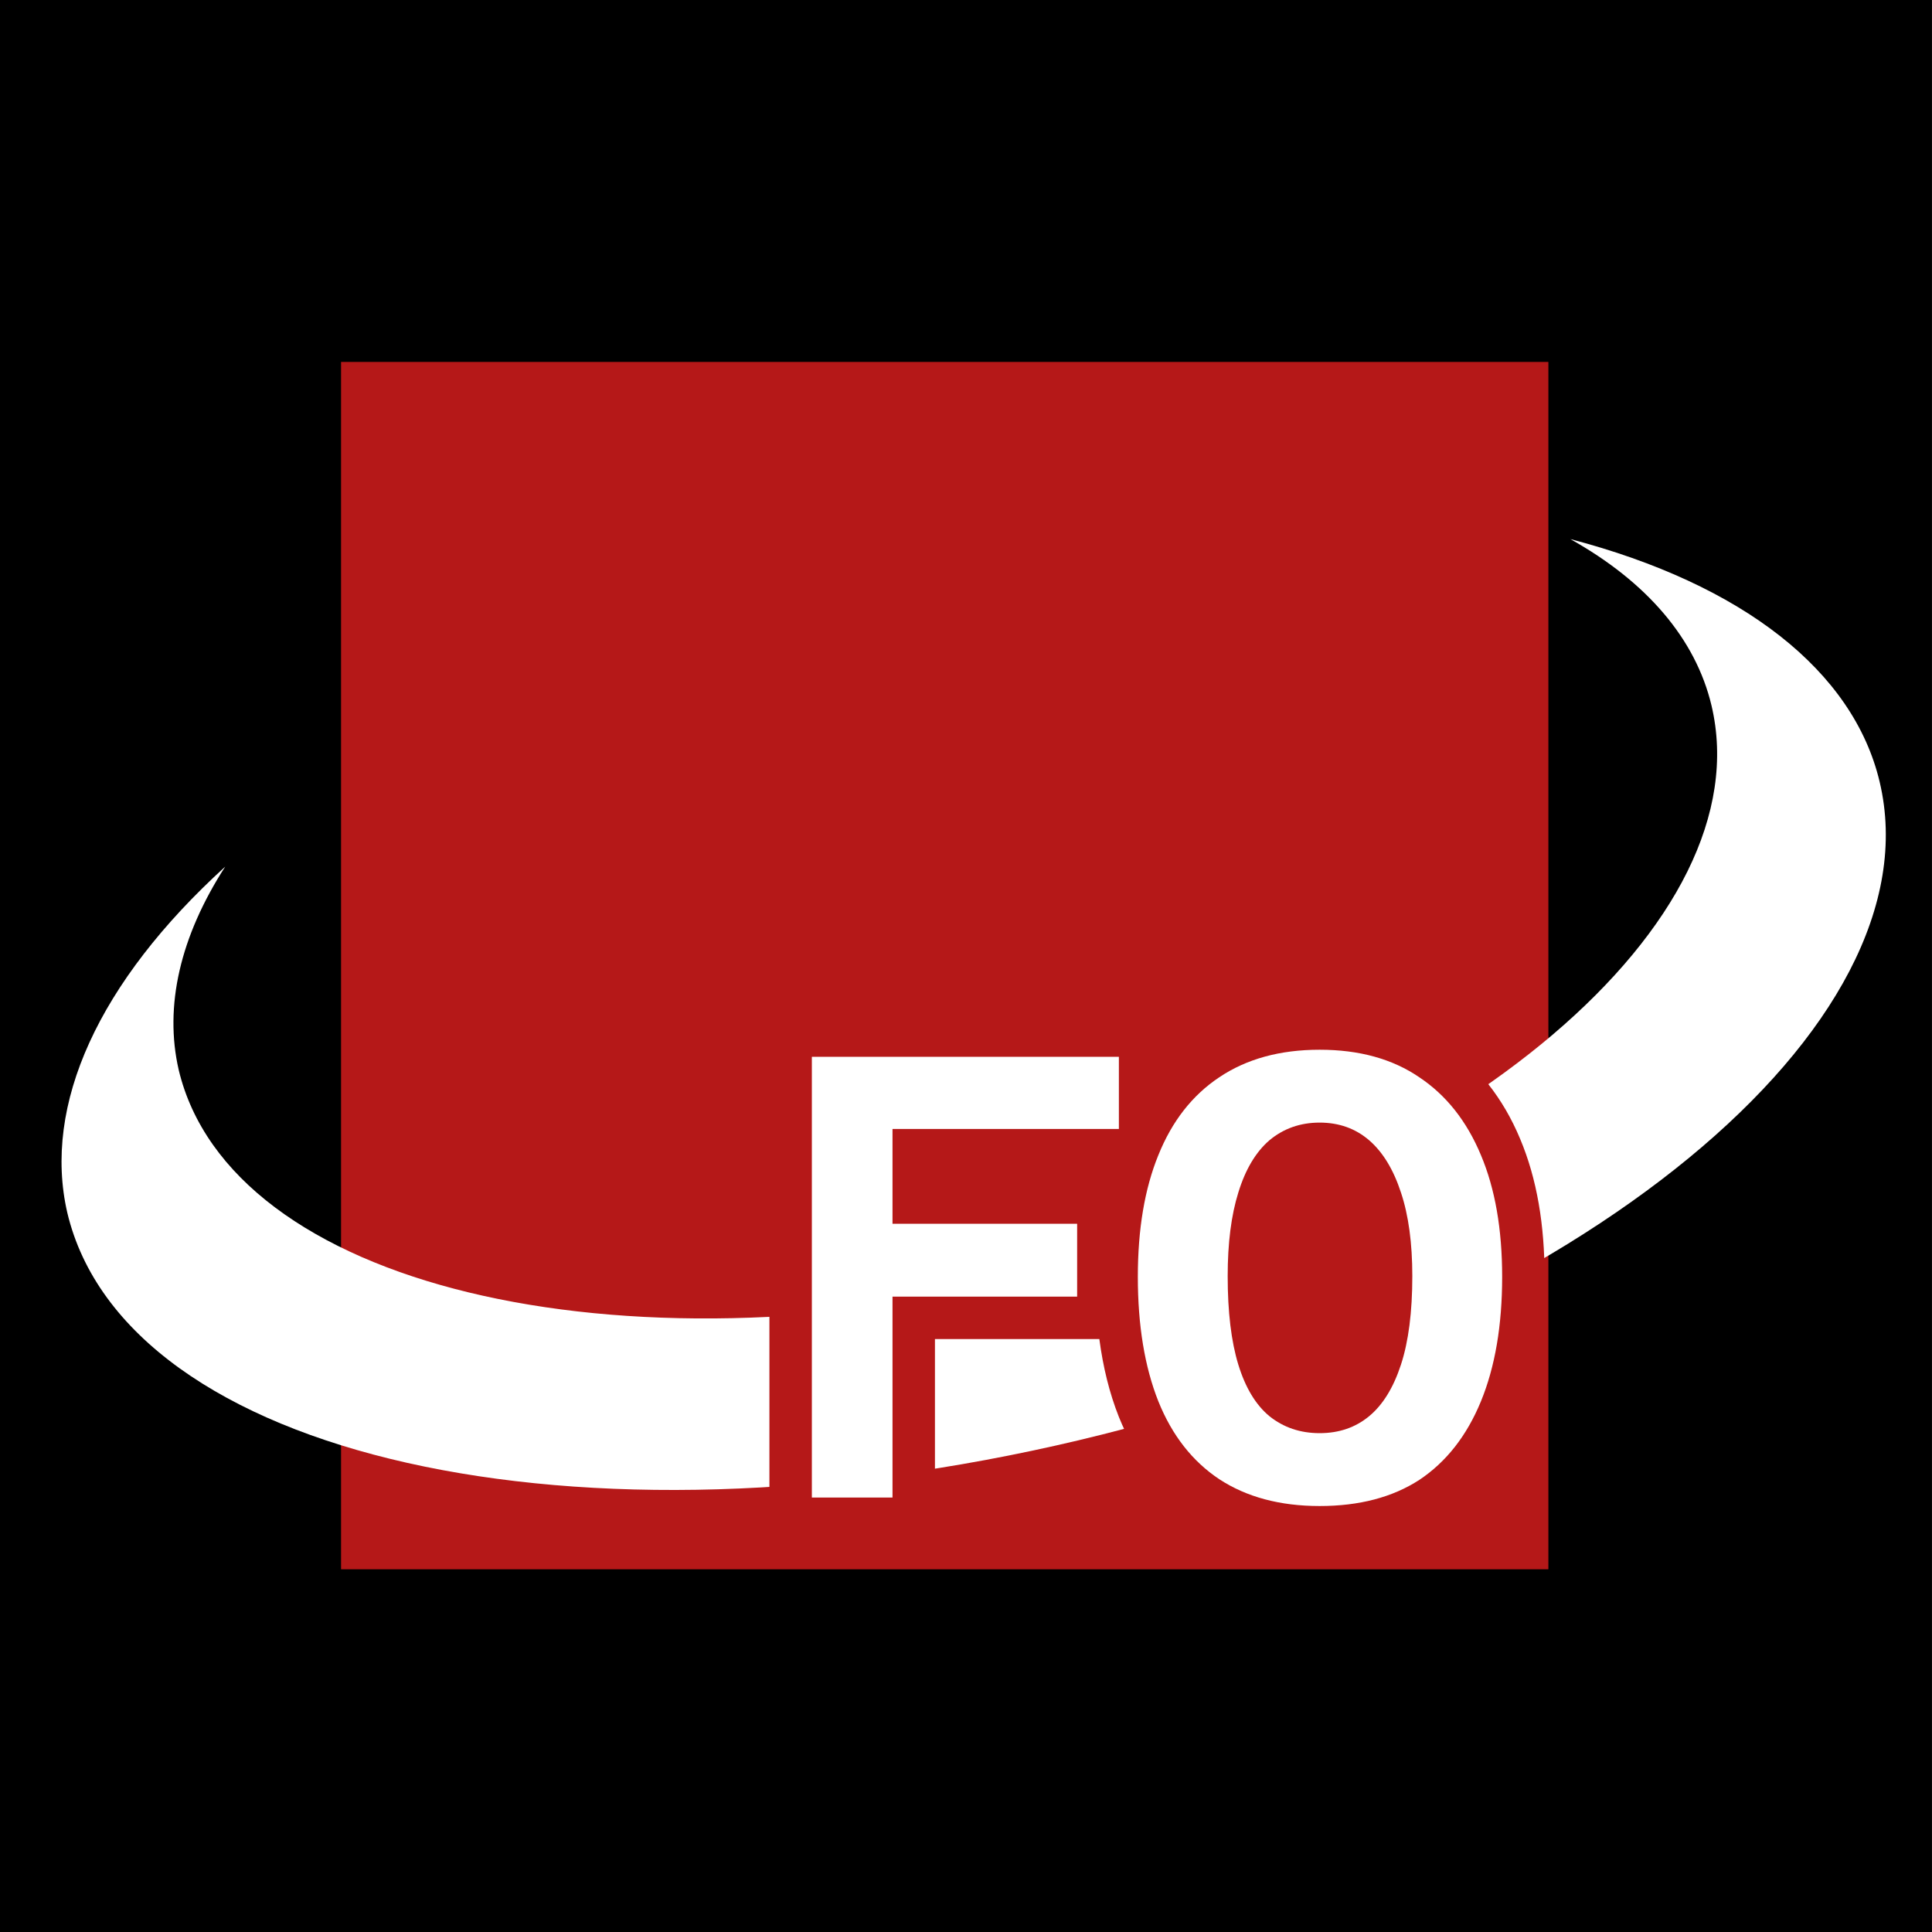
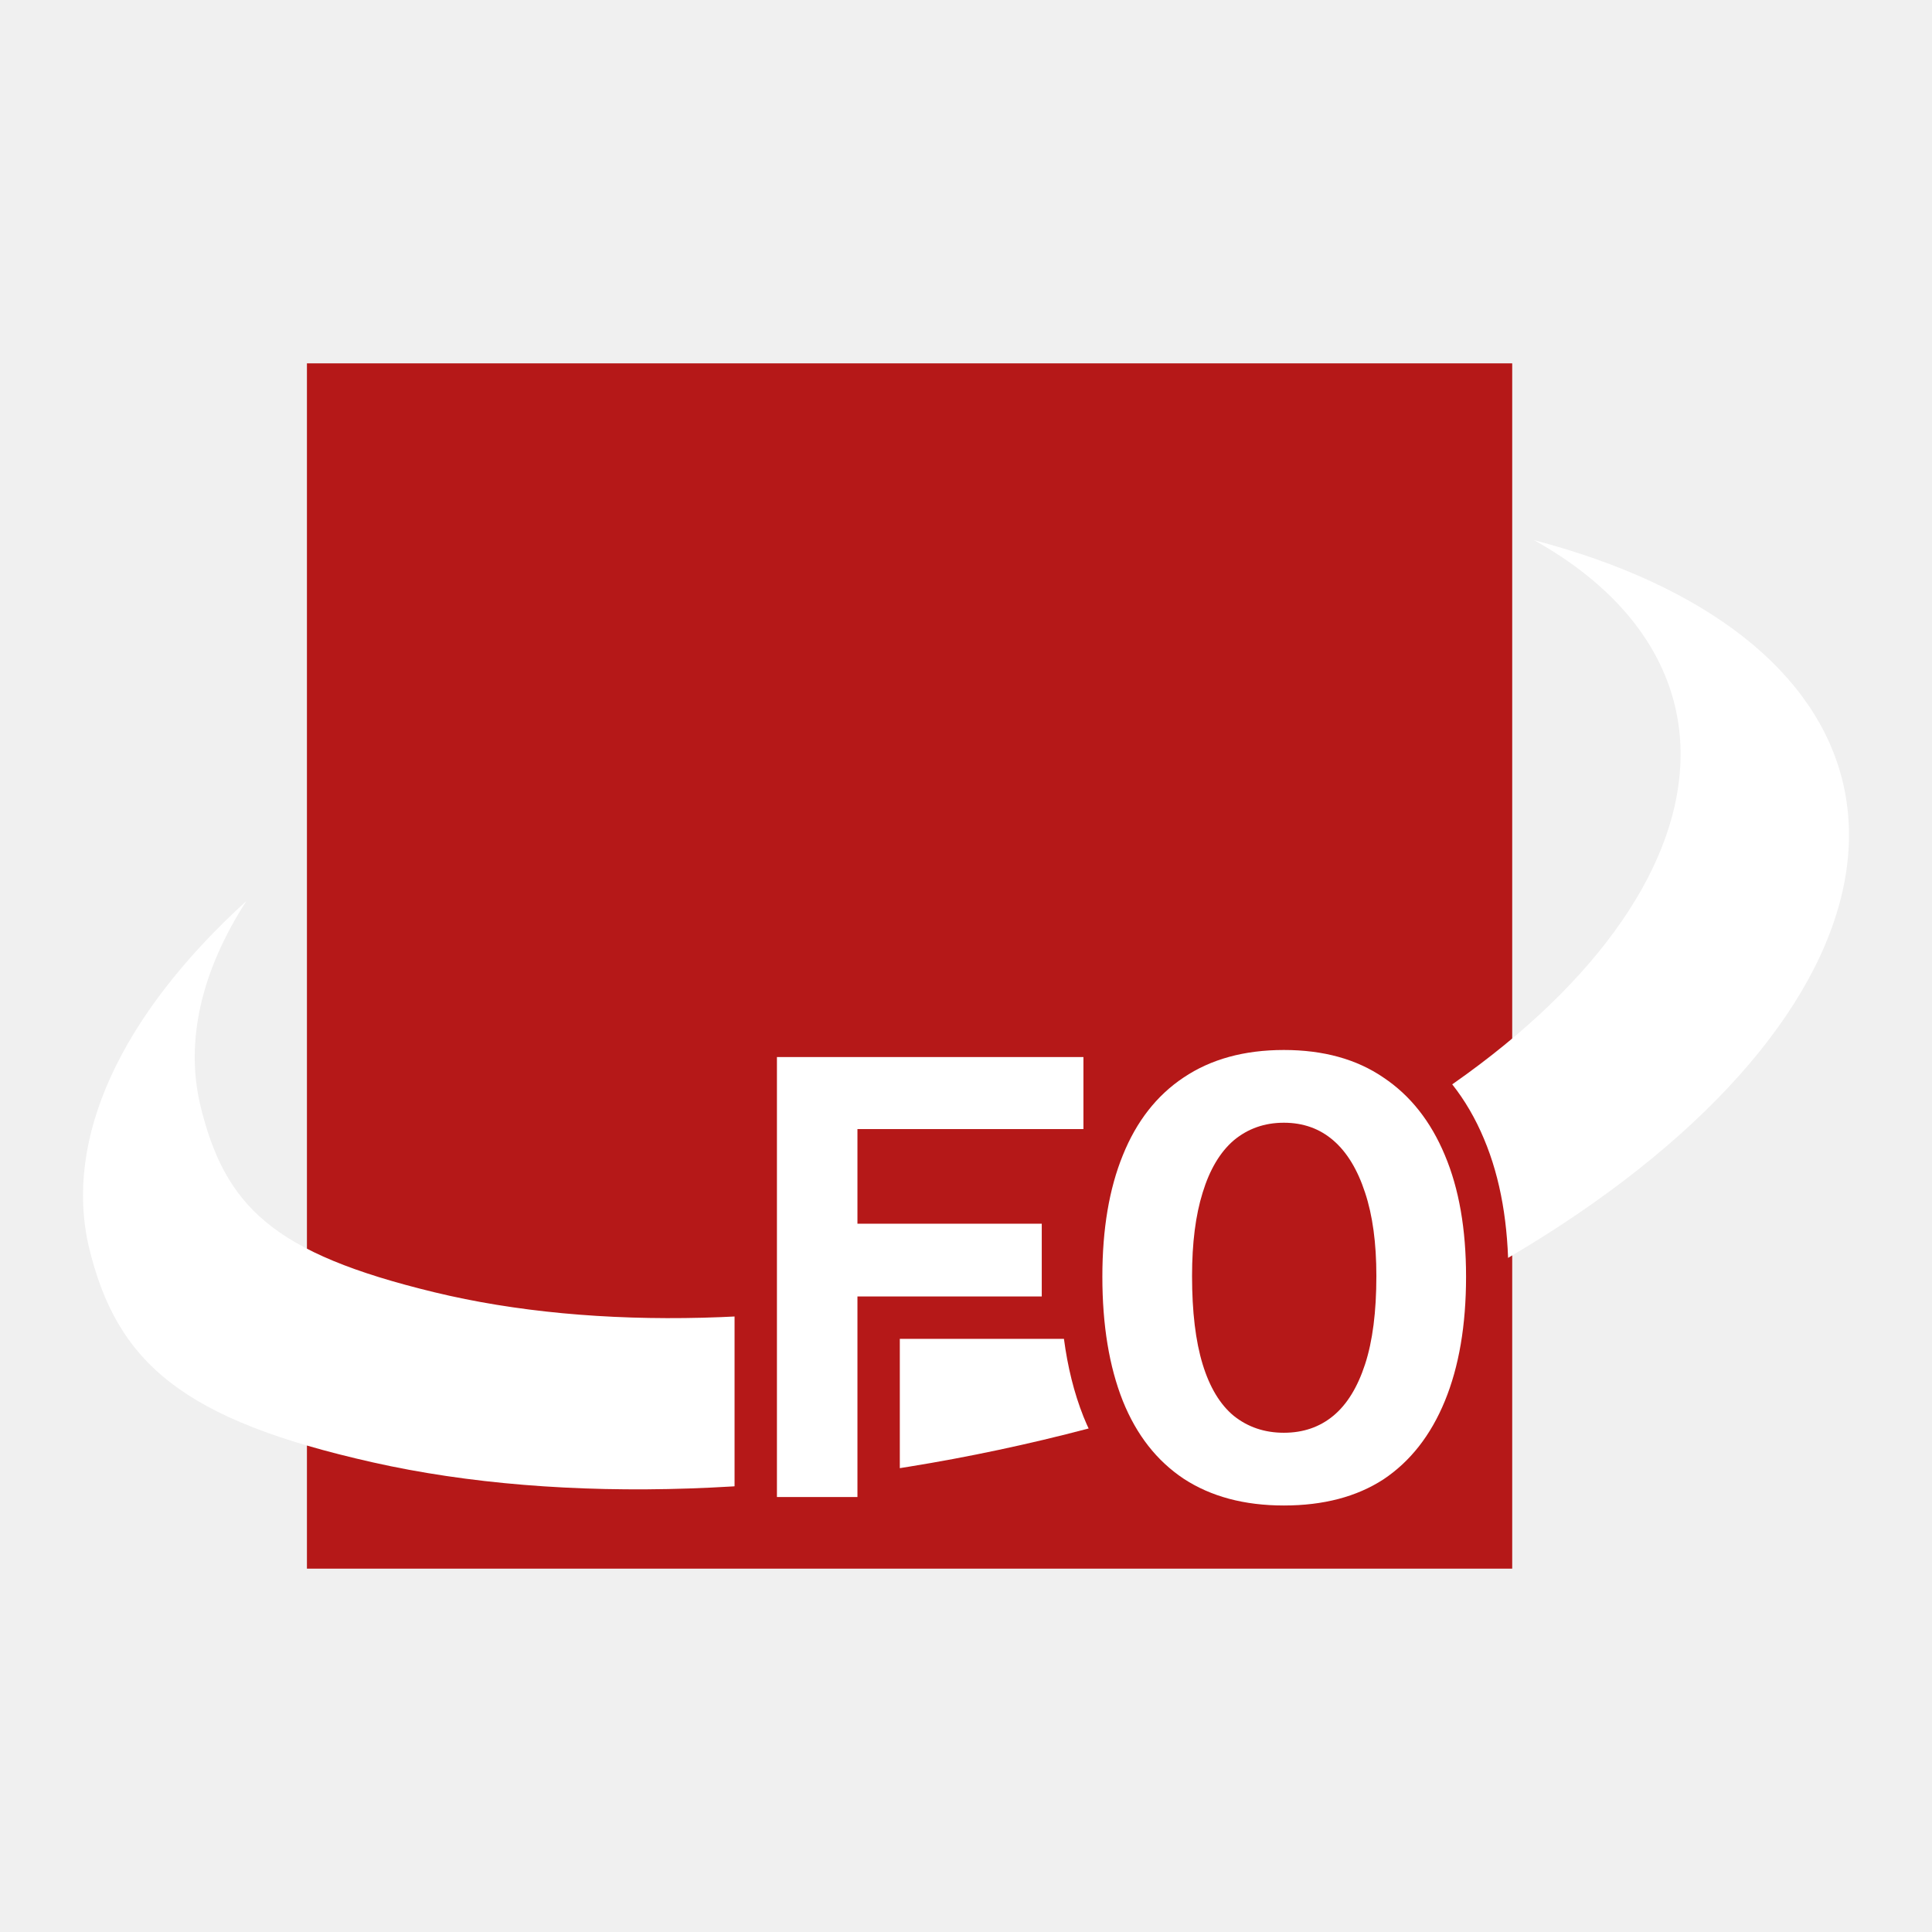
- <svg xmlns="http://www.w3.org/2000/svg" width="256" height="256" viewBox="0 0 256 256" fill="none" version="1.1" id="svg4">
-   <defs id="defs4" />
-   <rect x="0" width="255.997" height="256" fill="#800000" id="rect1-3" style="fill:#000000;fill-opacity:1;stroke-width:1" y="0" />
-   <rect x="45.191" width="159.977" height="159.978" fill="#800000" id="rect1" style="fill:#b51818;fill-opacity:1;stroke-width:0.625" y="47.959" />
-   <path id="path5" style="fill:#ffffff;fill-opacity:1;stroke:none;stroke-width:9.374;stroke-linecap:round;stroke-linejoin:round;stroke-dasharray:none;stroke-opacity:0.976;paint-order:stroke fill markers" d="m 208.078,71.431 a 53.163,104.381 76.623 0 1 18.699,22.029 53.163,104.381 76.623 0 1 -89.25,75.868 53.163,104.381 76.623 0 1 -113.849,-27.57 53.163,104.381 76.623 0 1 6.167,-26.927 A 60.335,123.42 76.623 0 0 8.918,160.694 60.335,123.42 76.623 0 0 142.947,190.838 60.335,123.42 76.623 0 0 249.06,103.586 60.335,123.42 76.623 0 0 208.078,71.431 Z" />
-   <path id="path9" style="fill:#b51818;fill-opacity:1;stroke-width:0.625;stroke-linecap:round;paint-order:stroke fill markers" d="m 174.859,133.471 c -6.115,0 -11.772,1.473 -16.438,4.608 -1.667,1.113 -3.181,2.422 -4.54,3.894 v -7.564 h -51.93 v 69.646 h 21.934 v -26.621 h 21.784 c 0.491,3.708 1.334,7.158 2.592,10.326 l 0.005,0.012 0.005,0.013 c 2.161,5.366 5.599,9.849 10.158,12.889 l 0.018,0.012 0.02,0.012 c 4.666,3.057 10.295,4.482 16.392,4.482 6.075,0 11.659,-1.377 16.279,-4.376 l 0.029,-0.018 0.028,-0.019 c 4.565,-3.044 8.017,-7.542 10.238,-12.945 2.228,-5.422 3.234,-11.654 3.234,-18.636 0,-6.862 -1.007,-12.983 -3.249,-18.297 -2.222,-5.326 -5.667,-9.766 -10.196,-12.795 -4.62,-3.151 -10.256,-4.622 -16.364,-4.622 z m -50.974,21.748 h 22.953 c -0.118,0.431 -0.221,0.872 -0.326,1.312 h -22.627 z" />
-   <path d="M 107.575,198.431 V 140.033 h 40.682 v 9.561 h -29.996 v 12.561 h 24.465 v 9.655 h -24.465 v 26.621 z" fill="#ffffff" id="path2" style="stroke-width:0.625" />
-   <path d="m 174.859,199.556 c -5.249,0 -9.686,-1.187 -13.311,-3.562 -3.562,-2.375 -6.249,-5.812 -8.061,-10.311 -1.812,-4.562 -2.718,-10.061 -2.718,-16.498 0,-6.312 0.906,-11.686 2.718,-16.123 1.812,-4.499 4.499,-7.936 8.061,-10.311 3.624,-2.437 8.061,-3.656 13.311,-3.656 5.249,0 9.655,1.219 13.217,3.656 3.562,2.375 6.28,5.812 8.155,10.311 1.875,4.437 2.812,9.811 2.812,16.123 0,6.437 -0.937,11.936 -2.812,16.498 -1.875,4.562 -4.593,8.03 -8.155,10.405 -3.562,2.312 -7.968,3.468 -13.217,3.468 z m 0,-9.655 c 2.562,0 4.749,-0.75 6.562,-2.25 1.812,-1.5 3.218,-3.781 4.218,-6.843 1,-3.062 1.5,-6.968 1.5,-11.717 0,-4.374 -0.5,-8.061 -1.5,-11.061 -1,-3.062 -2.406,-5.374 -4.218,-6.937 -1.812,-1.562 -3.999,-2.343 -6.562,-2.343 -2.562,0 -4.781,0.781 -6.655,2.343 -1.812,1.562 -3.187,3.874 -4.124,6.937 -0.937,3 -1.406,6.687 -1.406,11.061 0,4.749 0.469,8.655 1.406,11.717 0.937,3.062 2.312,5.343 4.124,6.843 1.875,1.5 4.093,2.25 6.655,2.25 z" fill="#ffffff" id="path1" style="stroke-width:0.625" />
+ <svg xmlns="http://www.w3.org/2000/svg" width="512" height="512" viewBox="0 0 512 512" fill="none">
+   <path d="M400.75 96.293H81.34V415.707H400.75V96.293Z" fill="#B51818" />
+   <path d="M406.561 143.156C426.869 154.502 439.716 169.637 443.894 187.139C450.406 214.526 435.29 245.871 401.872 274.279C368.454 302.687 319.471 325.83 265.698 338.618C211.925 351.406 157.767 352.79 115.138 342.467C72.509 332.143 59.511 319.908 52.997 292.521C49.131 275.709 53.357 257.255 65.311 238.758C31.797 269.262 16.944 301.812 23.526 330.33C30.918 361.412 48.654 376.265 98.839 387.552C149.025 398.839 212.938 396.686 276.52 381.566C340.101 366.446 398.142 339.597 437.875 306.927C477.607 274.257 495.776 238.441 488.385 207.359C481.413 178.042 452.218 155.134 406.561 143.156Z" fill="white" />
+   <path d="M340.235 267.027C328.024 267.027 316.73 269.968 307.414 276.227C304.085 278.448 301.064 281.063 298.349 284V268.899H194.666V407.955H238.46V354.803H281.954C282.934 362.207 284.617 369.095 287.13 375.419L287.14 375.444L287.15 375.471C291.465 386.184 298.328 395.135 307.432 401.205L307.469 401.229L307.508 401.253C316.823 407.356 328.062 410.202 340.235 410.202C352.366 410.202 363.514 407.453 372.739 401.465L372.797 401.429L372.853 401.39C381.968 395.313 388.86 386.332 393.294 375.544C397.743 364.718 399.752 352.276 399.752 338.334C399.752 324.634 397.742 312.412 393.265 301.802C388.829 291.167 381.951 282.303 372.907 276.256C363.683 269.963 352.429 267.027 340.235 267.027ZM238.46 310.448H284.288C284.053 311.309 283.847 312.19 283.638 313.068H238.46V310.448Z" fill="#B51818" />
+   <path d="M205.895 396.727V280.128H287.12V299.218H227.231V324.297H276.078V343.574H227.231V396.727H205.895Z" fill="white" />
+   <path d="M340.236 398.972C329.755 398.972 320.896 396.602 313.66 391.861C306.548 387.119 301.183 380.257 297.564 371.273C293.946 362.165 292.137 351.185 292.137 338.334C292.137 325.732 293.946 315.002 297.564 306.143C301.183 297.159 306.548 290.297 313.66 285.556C320.896 280.69 329.755 278.257 340.236 278.257C350.716 278.257 359.513 280.69 366.624 285.556C373.736 290.297 379.164 297.159 382.907 306.143C386.65 315.002 388.521 325.732 388.521 338.334C388.521 351.185 386.65 362.165 382.907 371.273C379.164 380.382 373.736 387.306 366.624 392.048C359.513 396.664 350.716 398.972 340.236 398.972ZM340.236 379.695C345.351 379.695 349.718 378.198 353.336 375.204C356.955 372.209 359.762 367.655 361.758 361.541C363.755 355.427 364.753 347.629 364.753 338.147C364.753 329.413 363.755 322.051 361.758 316.062C359.762 309.948 356.955 305.332 353.336 302.213C349.718 299.093 345.351 297.534 340.236 297.534C335.12 297.534 330.691 299.093 326.948 302.213C323.329 305.332 320.584 309.948 318.713 316.062C316.841 322.051 315.906 329.413 315.906 338.147C315.906 347.629 316.841 355.427 318.713 361.541C320.584 367.655 323.329 372.209 326.948 375.204C330.691 378.198 335.12 379.695 340.236 379.695Z" fill="white" />
</svg>
